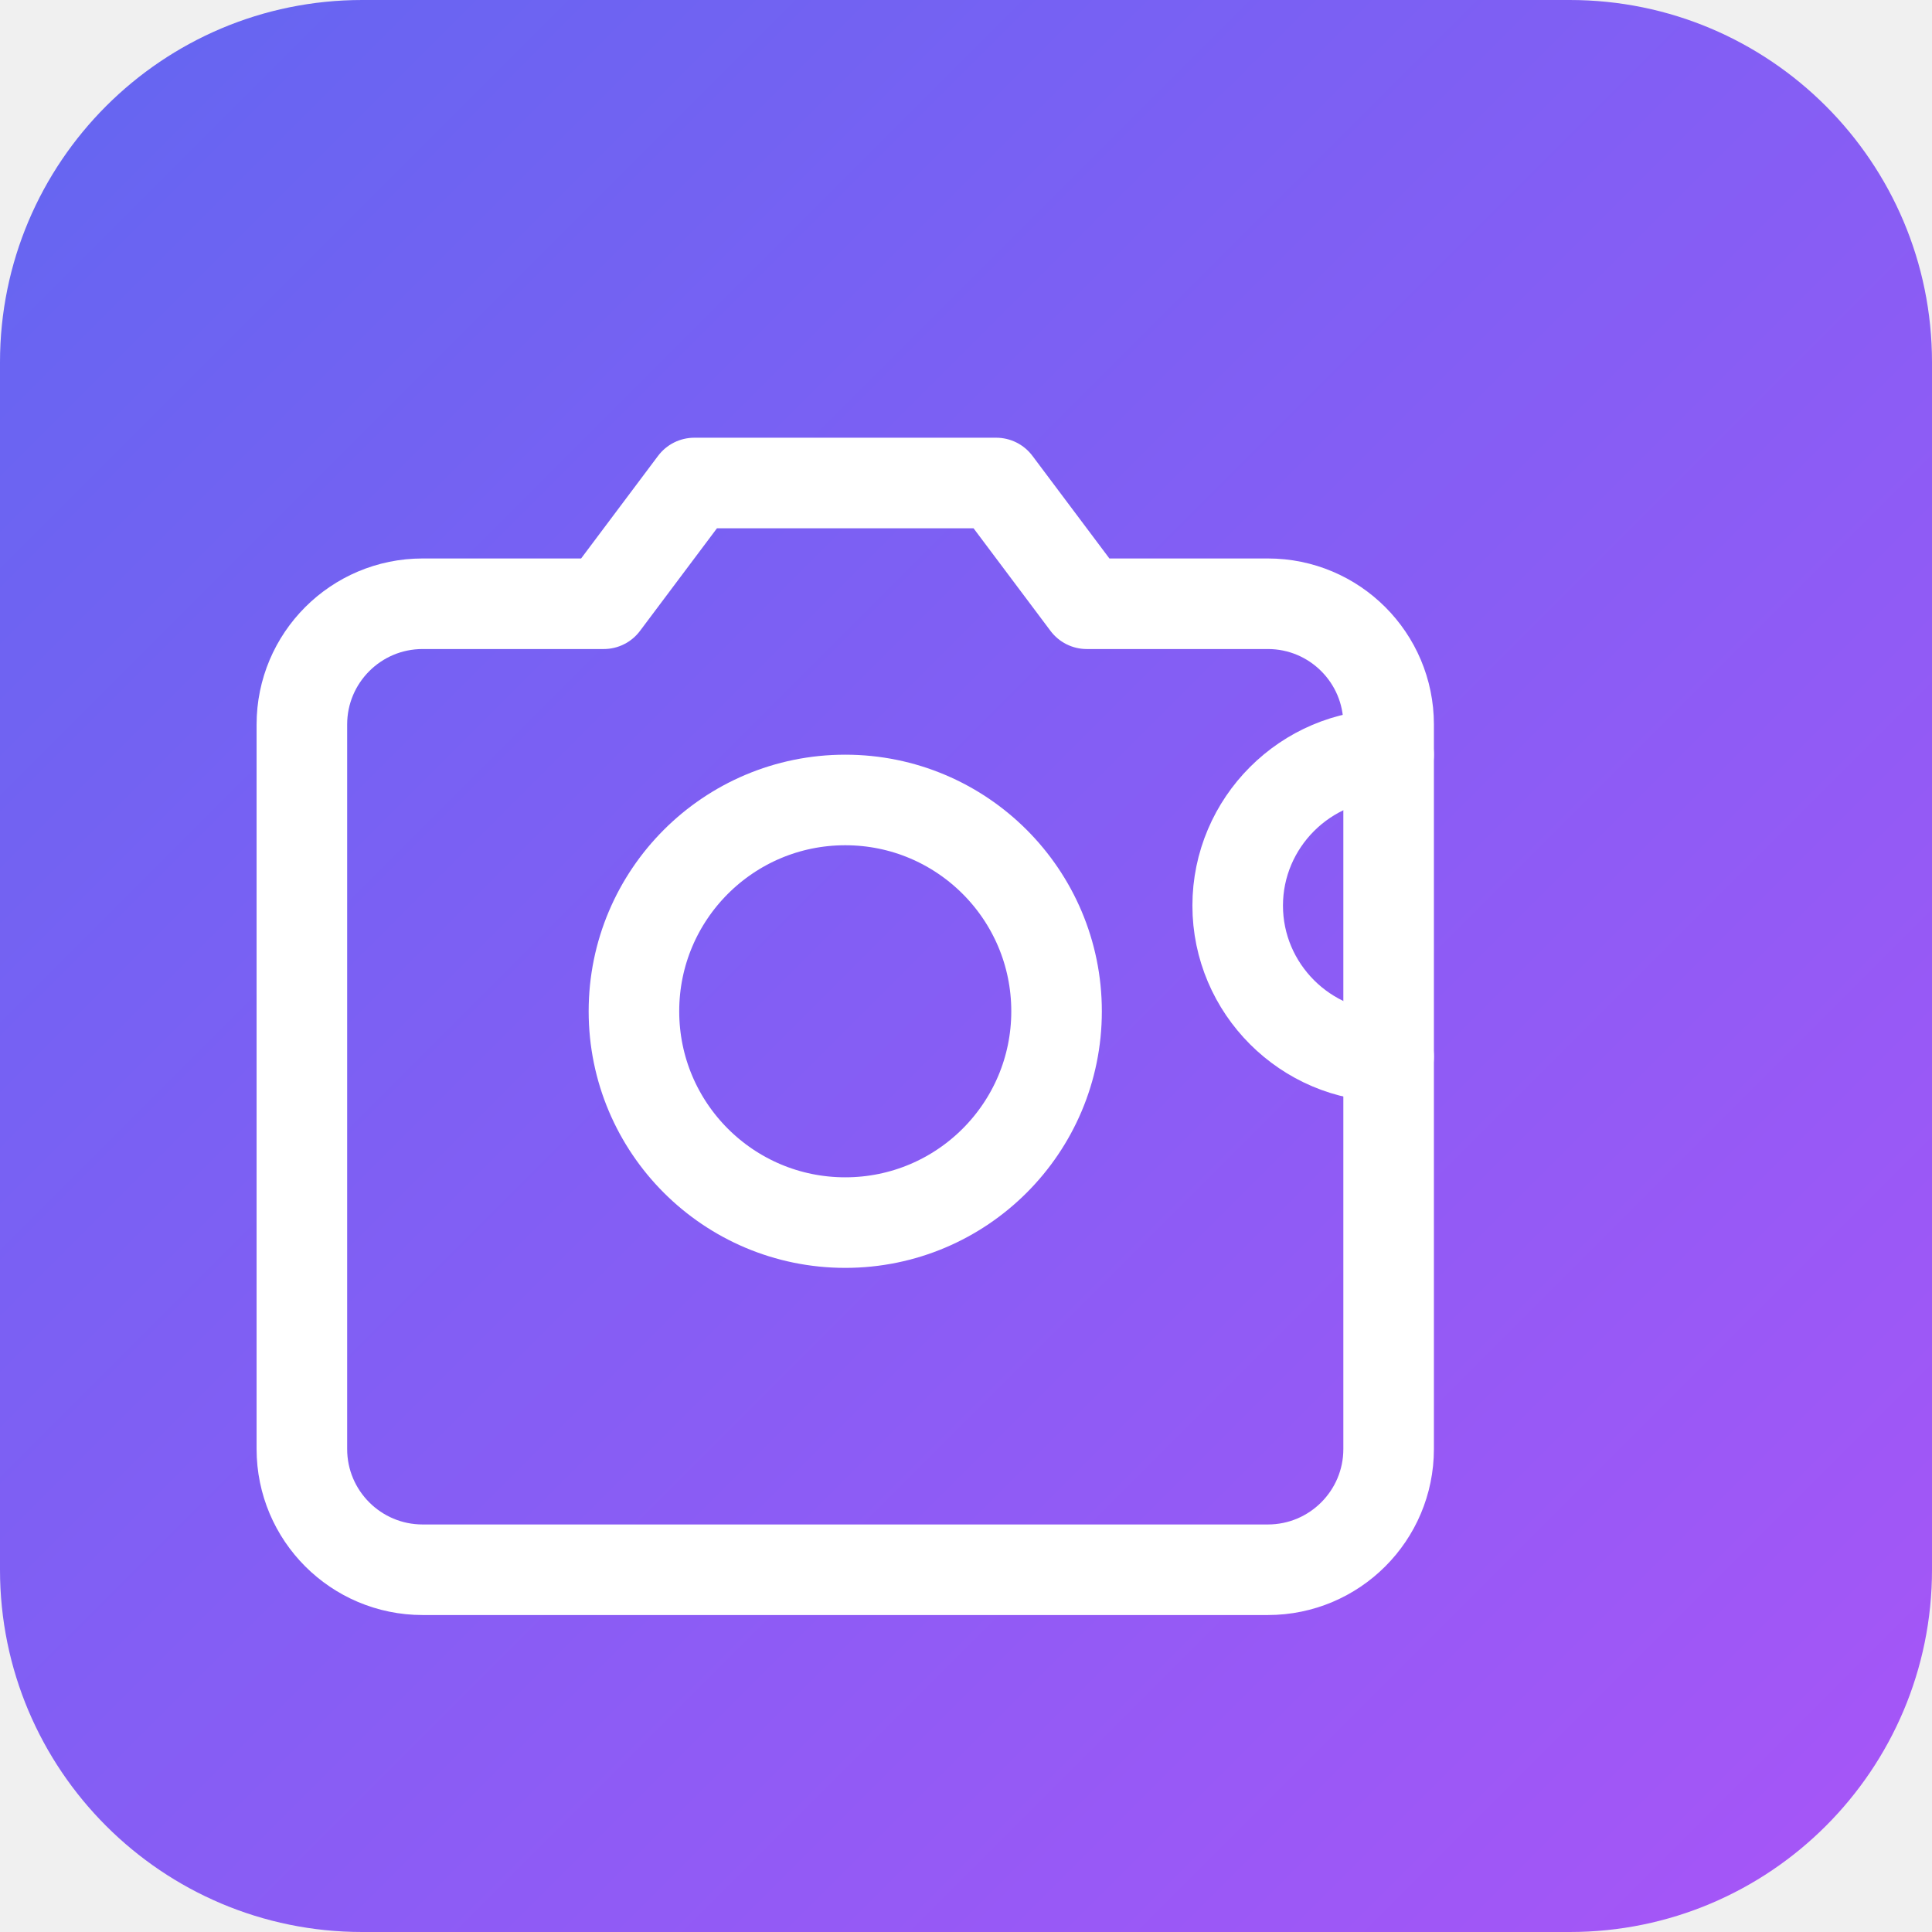
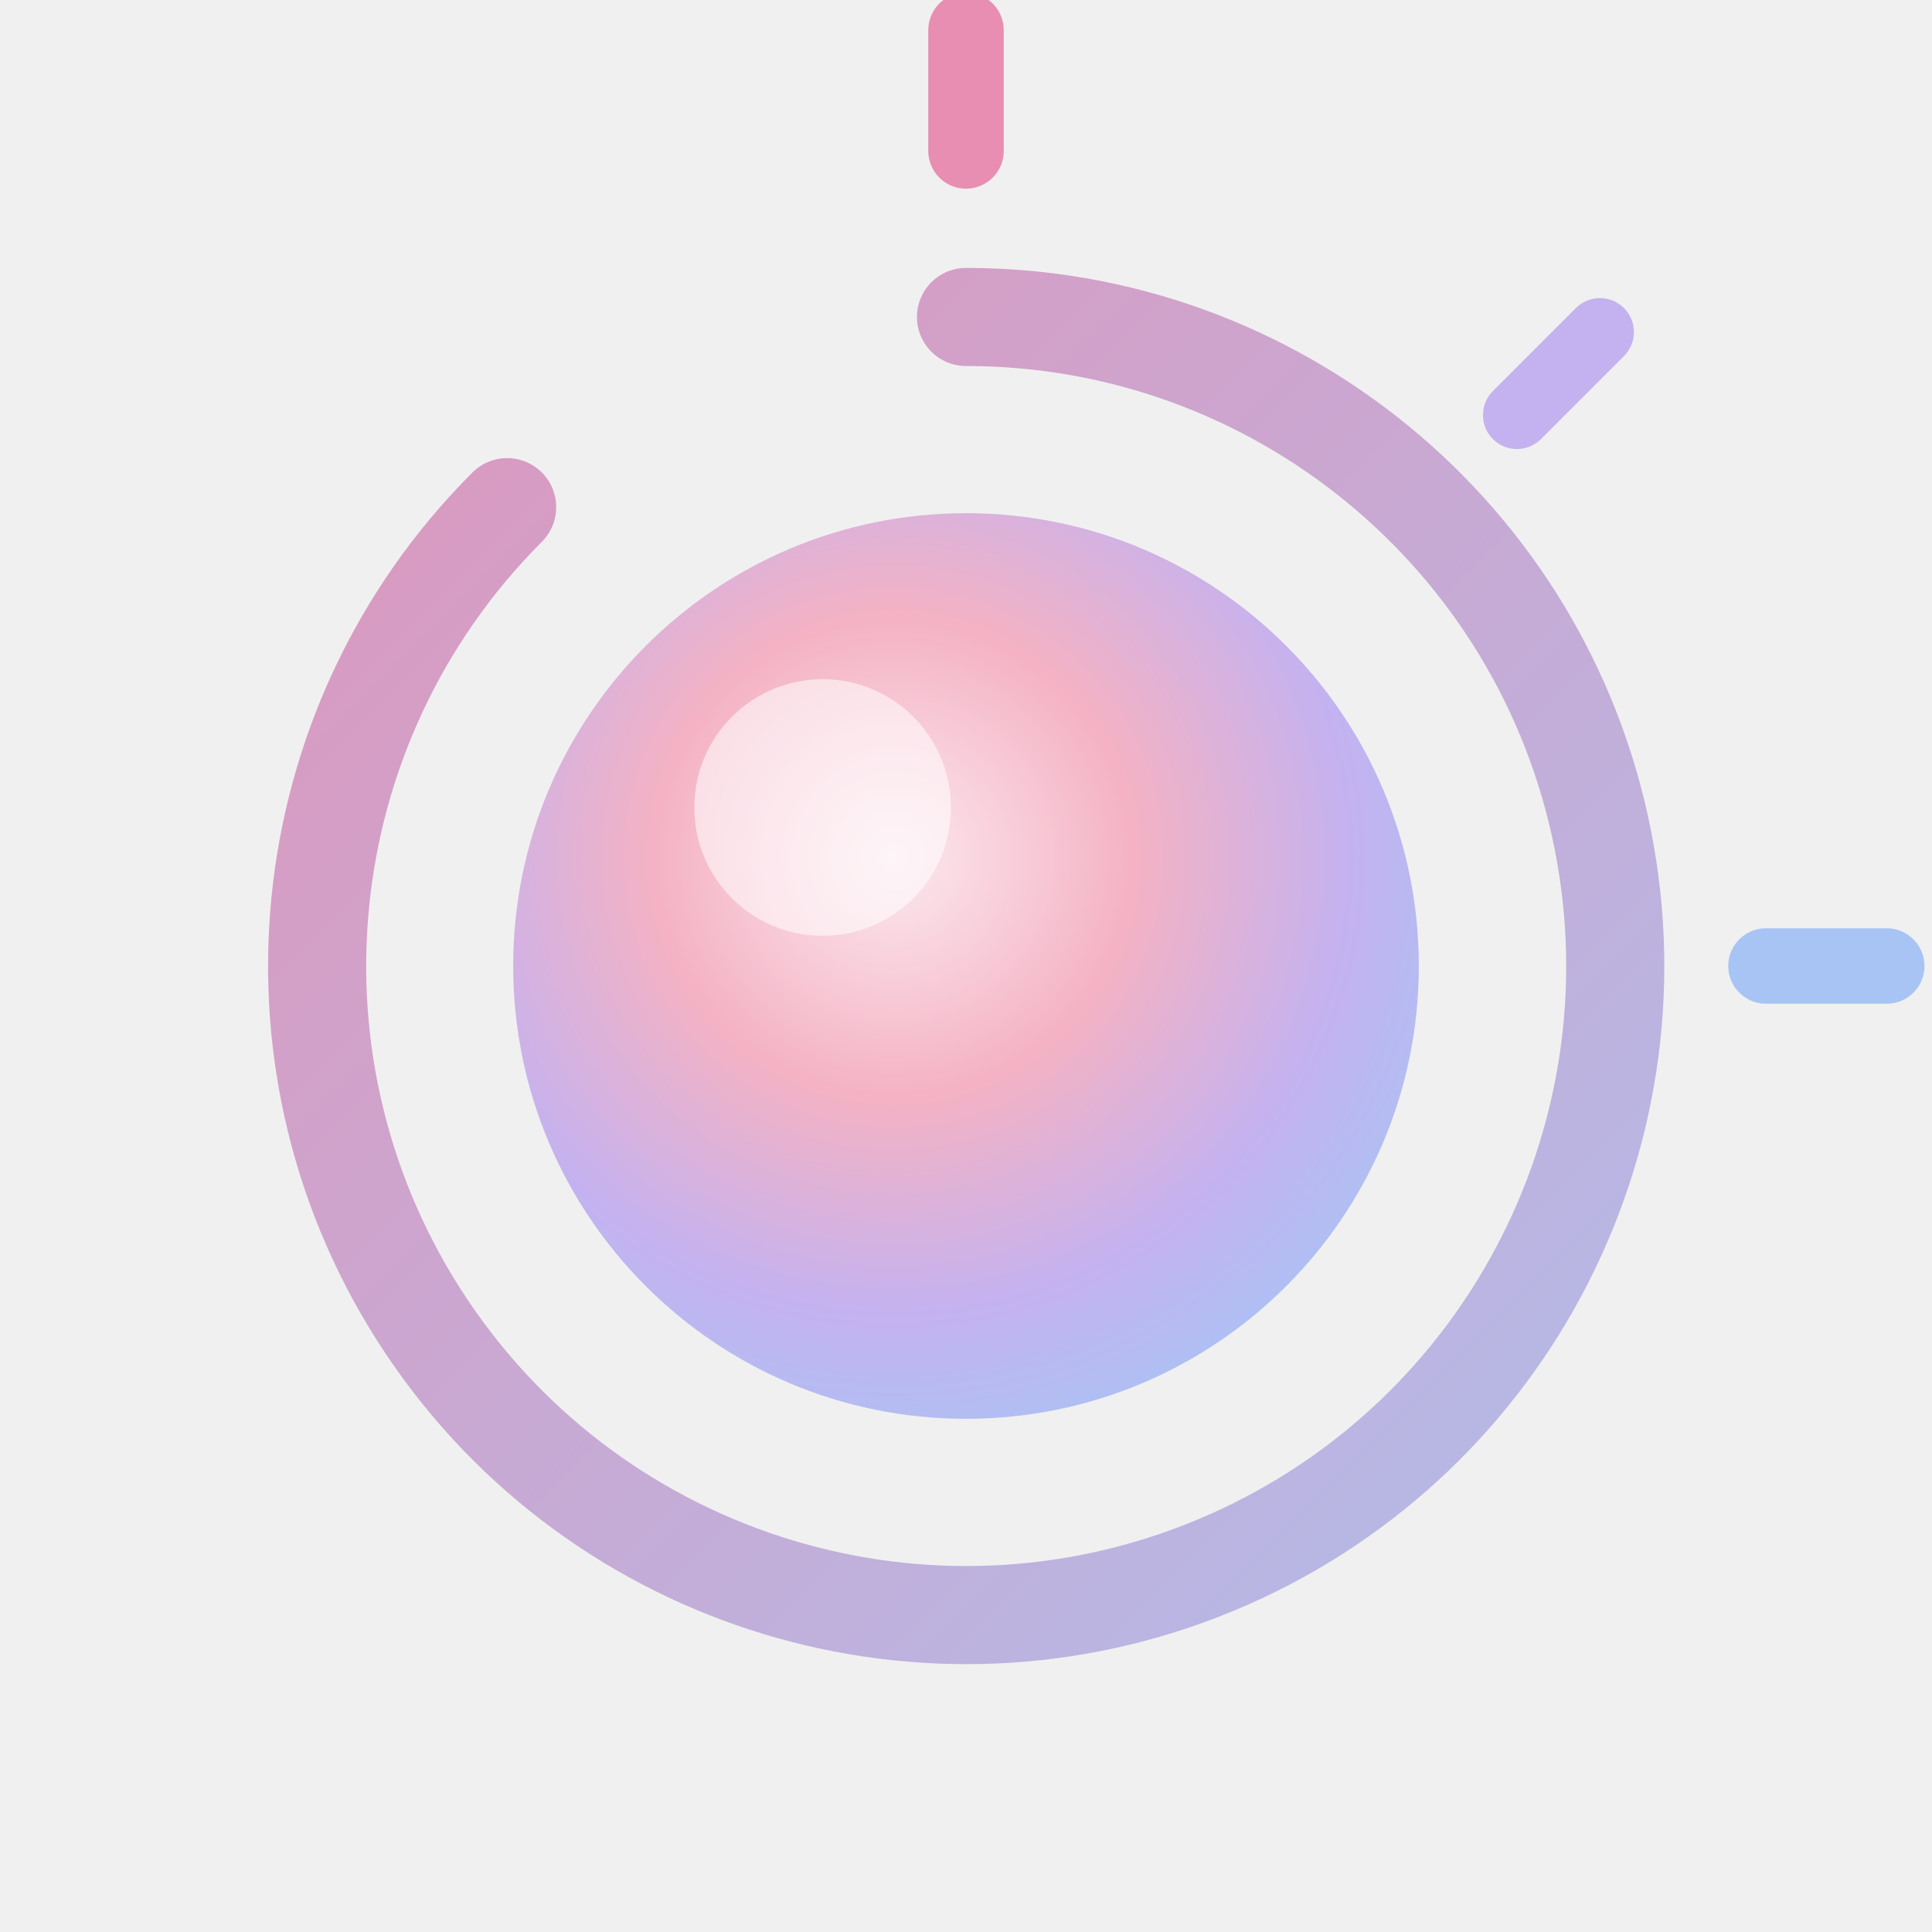
<svg xmlns="http://www.w3.org/2000/svg" width="512" height="512" viewBox="0 0 512 512" fill="none">
  <defs>
-     <linearGradient id="logo-gradient" x1="0" y1="0" x2="512" y2="512" gradientUnits="userSpaceOnUse">
-       <stop offset="0%" stop-color="#6366f1" />
-       <stop offset="100%" stop-color="#a855f7" />
+     <radialGradient id="aura" cx="42%" cy="38%" r="70%">
+       <stop offset="0%" stop-color="#FCE9EF" />
+       <stop offset="38%" stop-color="#F4B2C4" />
+       <stop offset="72%" stop-color="#C4B2F0" />
+       <stop offset="100%" stop-color="#A8C4F4" />
+     </radialGradient>
+     <linearGradient id="ring" x1="0" y1="0" x2="512" y2="512" gradientUnits="userSpaceOnUse">
+       <stop offset="0%" stop-color="#E88EB2" />
+       <stop offset="100%" stop-color="#A8C4F4" />
    </linearGradient>
  </defs>
-   <rect width="512" height="512" rx="96" fill="url(#logo-gradient)" />
-   <path d="M336 160H288l-24-32H184l-24 32H112c-17.67 0-32 14.33-32 32v192c0 17.67 14.33 32 32 32h224c17.67 0 32-14.33 32-32V192c0-17.67-14.33-32-32-32z" stroke="white" stroke-width="24" stroke-linejoin="round" fill="none" />
-   <circle cx="224" cy="268" r="56" stroke="white" stroke-width="24" fill="none" />
-   <path d="M368 200c-22 0-40 18-40 40s18 40 40 40" stroke="white" stroke-width="24" stroke-linecap="round" fill="none" />
+   <circle cx="256" cy="256" r="120" fill="url(#aura)" />
+   <circle cx="218" cy="214" r="34" fill="#FFFFFF" opacity="0.55" />
+   <path d="M256 84 a172 172 0 1 1 -121.6 50.4" stroke="url(#ring)" stroke-width="26" stroke-linecap="round" fill="none" />
+   <path d="M256 40 V8" stroke="#E88EB2" stroke-width="20" stroke-linecap="round" />
+   <path d="M468 256 H500" stroke="#A8C4F4" stroke-width="20" stroke-linecap="round" />
+   <path d="M402 110 l22 -22" stroke="#C4B2F0" stroke-width="18" stroke-linecap="round" />
</svg>
